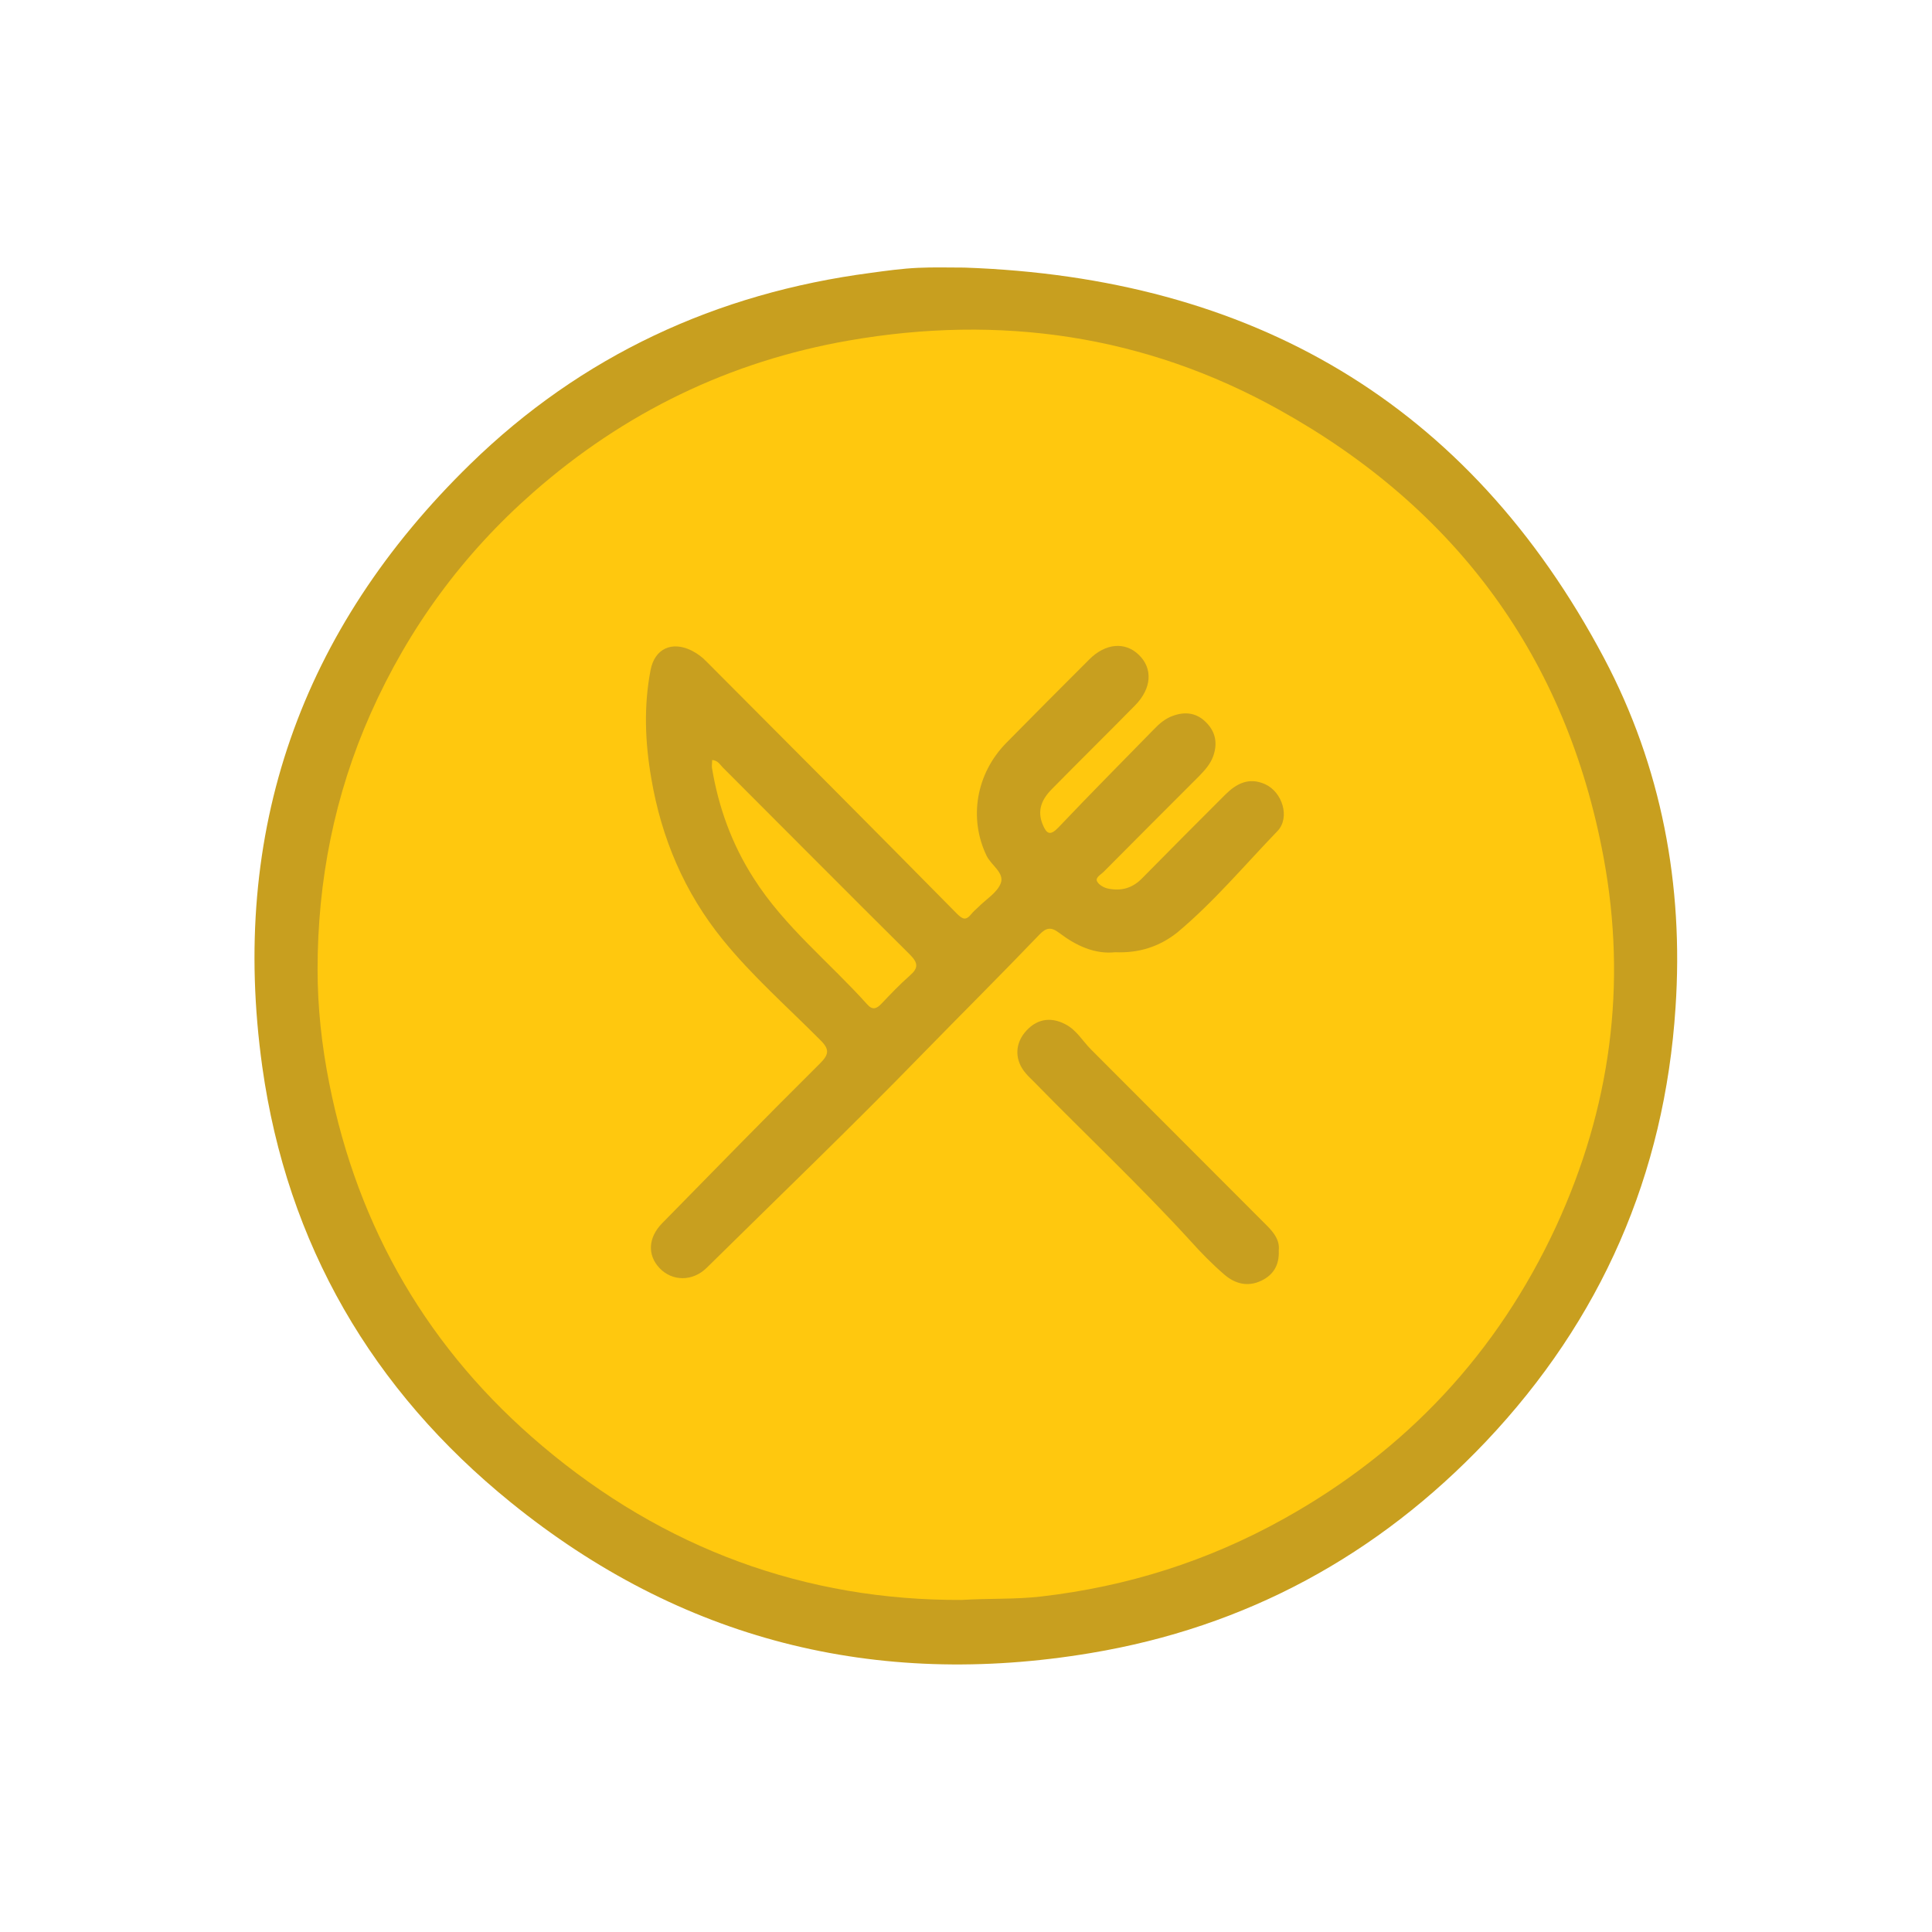
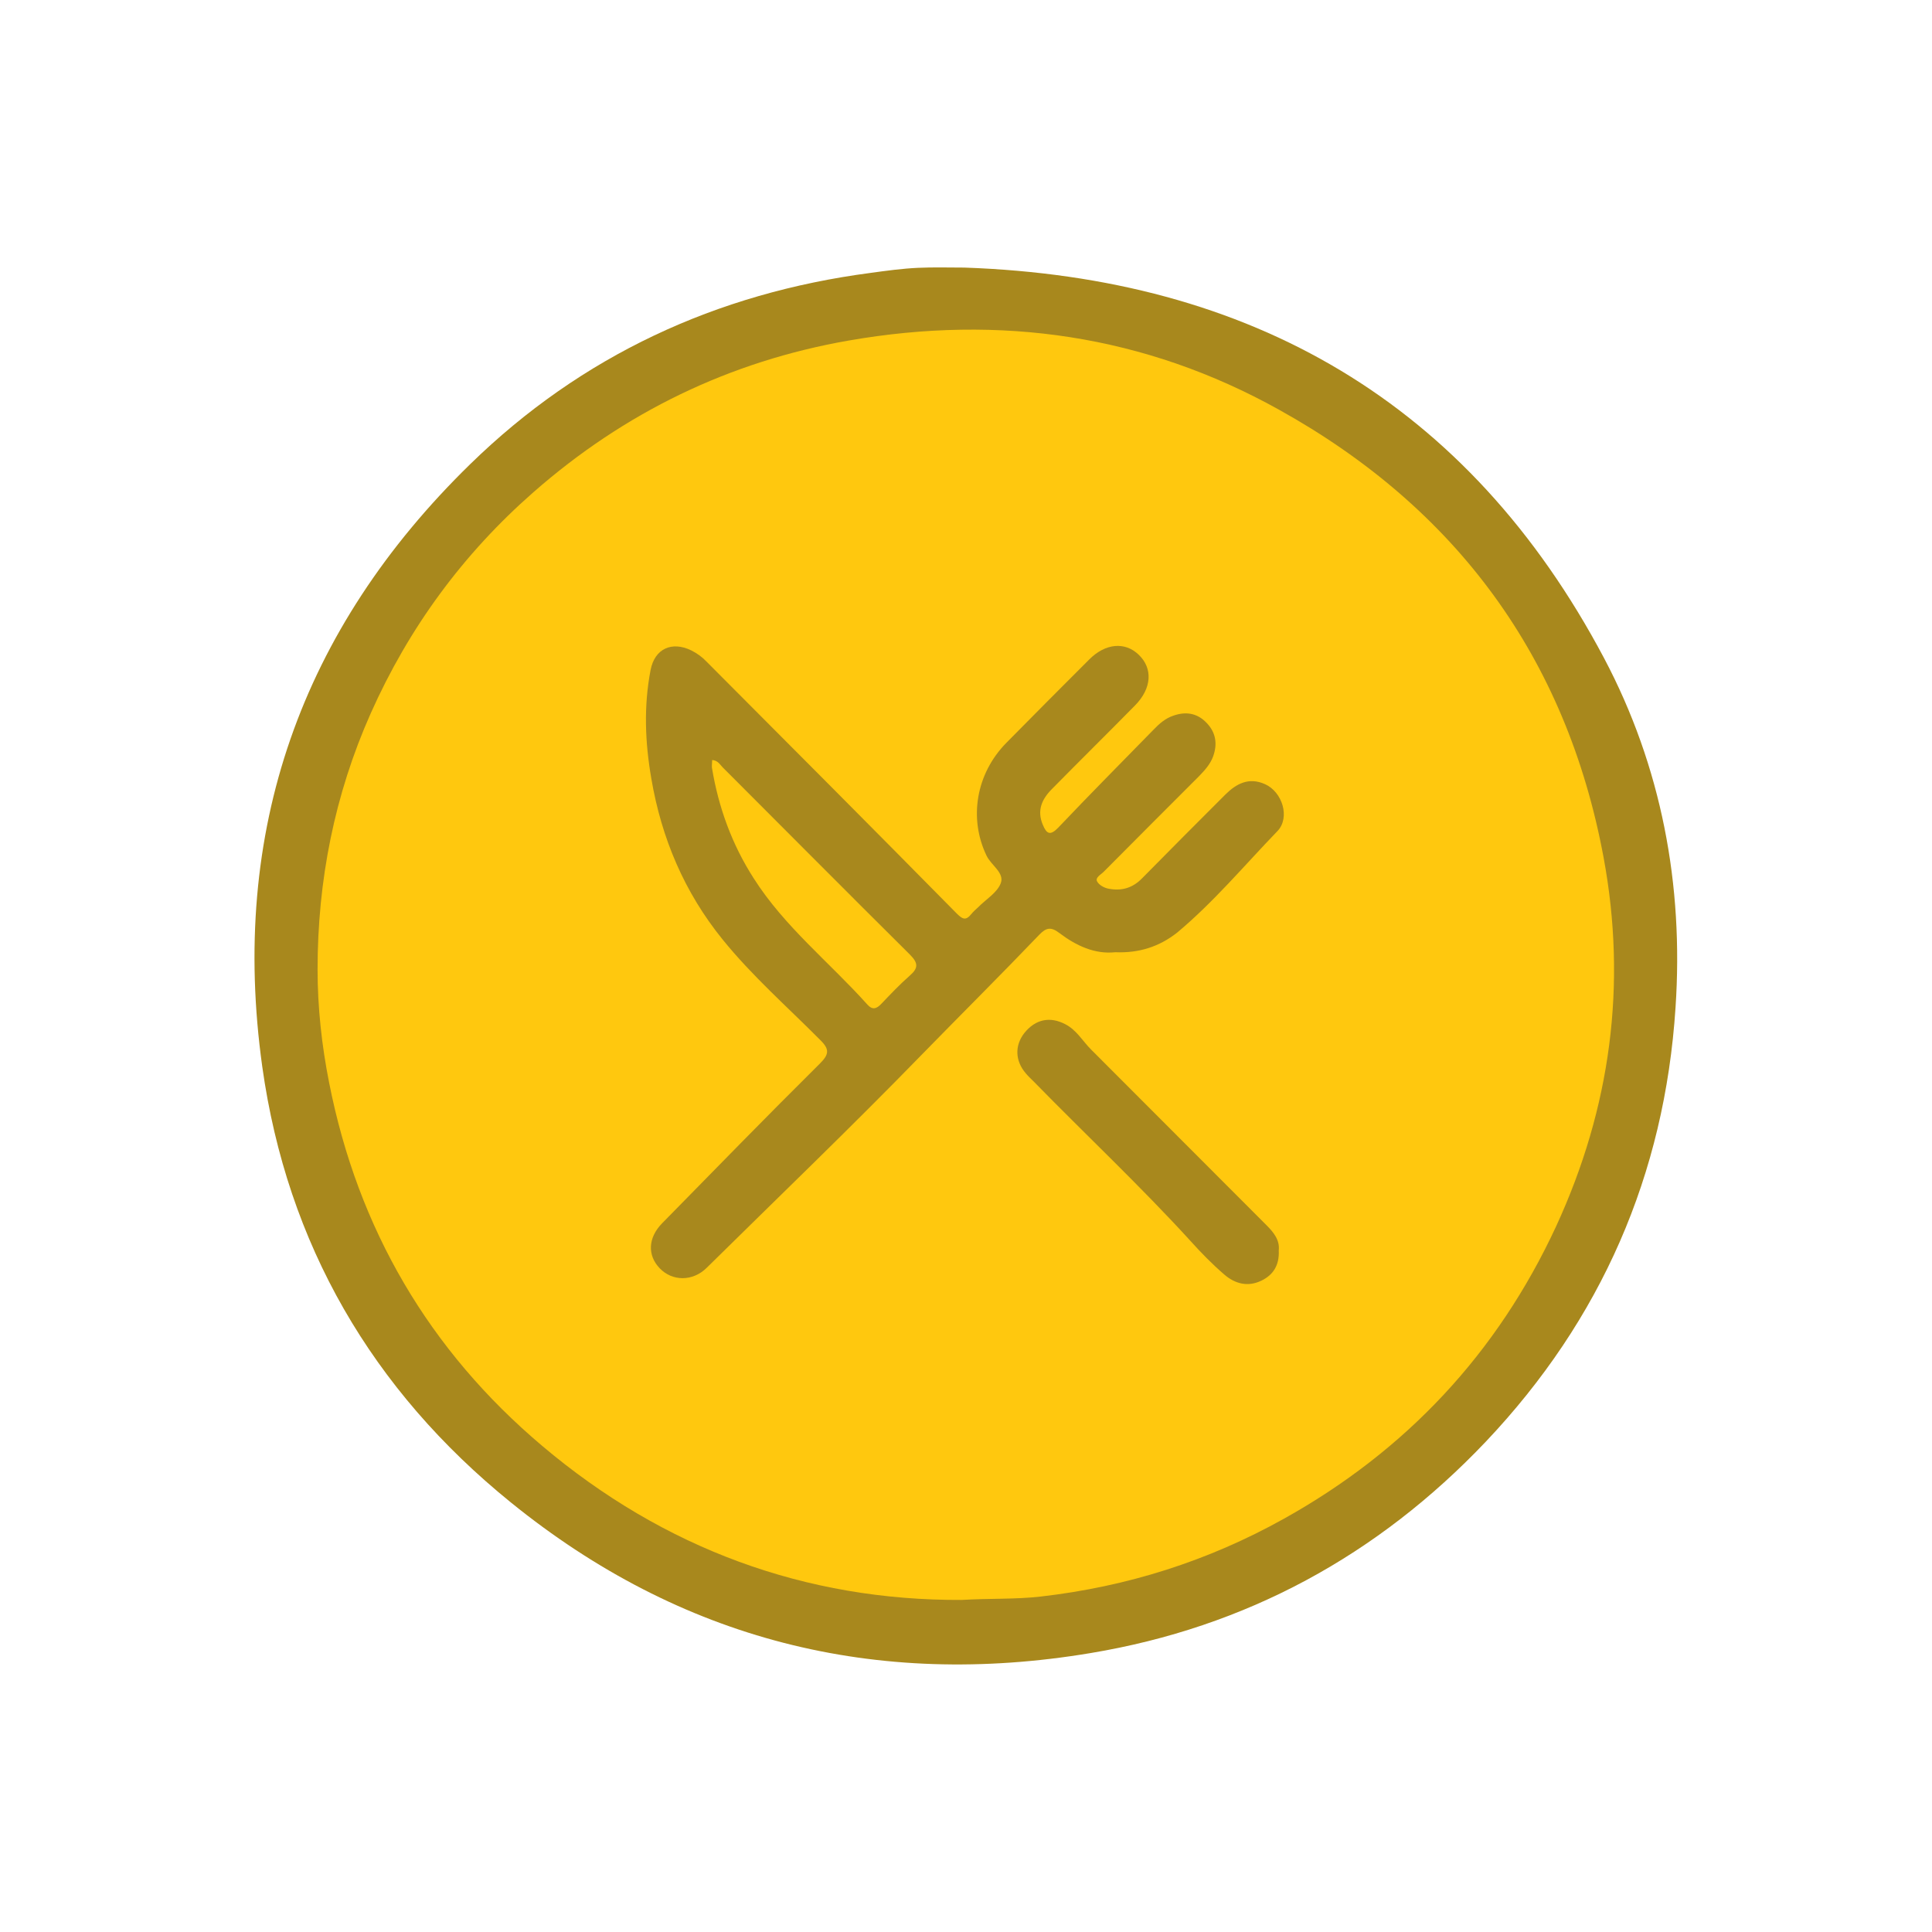
<svg xmlns="http://www.w3.org/2000/svg" version="1.1" id="Layer_1" x="0px" y="0px" viewBox="0 0 800 800" style="enable-background:new 0 0 800 800;" xml:space="preserve">
  <style type="text/css">
- 	.st0{fill:#C89F1F;}
+ 	.st0{fill:#A8881D;}
	.st1{fill:#FFC80E;}
</style>
  <g id="restaurant">
    <path class="st0" d="M399.3,110.8c118.6,4.1,208.7,55.7,264.9,161.7c23.8,45,33,94,29.6,144.7c-4.5,69.2-30.8,129.3-78.5,179.7   c-44.8,47.2-99.4,76.9-163.7,87.6c-89.1,14.9-169.8-5.4-240.1-62.4c-57.4-46.5-92.6-106.9-102.9-180.4   c-13.6-97.5,16-181.1,86.1-249.5c46-44.9,101.9-70.8,165.8-79.2c6.5-0.9,13.1-1.8,19.6-2.1C386.6,110.6,393,110.8,399.3,110.8z" />
    <path class="st1" d="M398.2,662.5c-64.6,0.3-123.3-21.2-173.7-63.8c-46.8-39.5-76.3-89.9-88.2-150.3c-3.1-15.6-4.8-31.3-4.8-47   c0-36.7,7-72.3,22-106c15.8-35.5,38.3-66.1,67.4-91.6c37.6-33,81.2-54.2,130.6-62.8c62.6-10.9,122.6-2.3,178.2,28.7   C602.9,210.4,648.6,272.2,664,355c9.8,52.8,2.9,103.8-19.6,152.7c-24.4,52.7-62.2,93-112.8,121.2c-31.4,17.5-64.9,28.1-100.7,32.2   C420.4,662.3,410.2,661.8,398.2,662.5z" />
    <path class="st0" d="M461.8,394.3c-8.5,0.9-16.2-2.7-23.2-8c-3.4-2.6-5.4-2.2-8.2,0.7c-16.1,16.8-32.6,33.2-48.9,49.9   c-29.1,29.9-59.2,58.8-88.9,88.1c-5.8,5.7-14.2,5.6-19.4,0.2c-5.2-5.4-4.9-12.7,1-18.7c21.7-22.1,43.3-44.3,65.3-66.1   c3.8-3.8,4.1-5.9,0.1-9.8c-13.6-13.7-28.2-26.5-40.4-41.6c-15.8-19.5-25.3-41.9-29.5-66.6c-2.6-15-3.2-30-0.3-45   c1.7-8.8,8.8-12,16.8-8.1c2.4,1.2,4.5,2.7,6.3,4.6c34.6,34.7,69.2,69.4,103.6,104.3c2.5,2.5,3.8,3.1,6.1,0.3c0.8-1,1.8-1.9,2.8-2.8   c3.2-3.3,7.9-6,9.4-10c1.6-4.3-4-7.4-5.9-11.4c-7.4-15.4-4.4-33.9,8.2-46.7c11.4-11.6,22.9-23.1,34.4-34.6   c6.6-6.6,14.7-7.4,20.4-1.9c5.9,5.6,5.5,13.9-1.5,21c-11.4,11.6-23,23-34.4,34.6c-4.2,4.2-6.3,8.9-3.8,14.8   c1.6,3.9,3.1,4.6,6.4,1.2c13-13.7,26.3-27.1,39.5-40.6c2.3-2.4,4.8-4.6,8-5.7c5.2-1.9,10-1.2,13.9,2.9c3.9,4,4.6,8.8,2.7,14   c-1.2,3.2-3.4,5.6-5.7,8c-13.2,13.2-26.4,26.4-39.6,39.7c-1.2,1.2-3.6,2.4-2.7,4c0.8,1.5,3,2.7,4.8,3c5.2,1,9.8-0.2,13.8-4.3   c11.4-11.6,22.9-23.1,34.4-34.6c4.6-4.6,9.8-7.4,16.5-4.4c7.2,3.2,10.5,13.8,5.2,19.4c-13.7,14.2-26.4,29.4-41.6,42.1   C480,392,471.7,394.7,461.8,394.3z" />
    <path class="st0" d="M529.5,517.8c0.3,6-2.2,10.1-7.2,12.5c-5.6,2.7-10.9,1.3-15.3-2.5c-5-4.3-9.6-9-14-13.9   c-20.9-22.9-43.4-44-65-66.1c-1.1-1.1-2.2-2.1-3.2-3.3c-4.5-5.2-4.7-11.6-0.6-16.8c4.6-5.7,10.6-6.9,16.9-3.6   c4.7,2.4,7.2,7,10.7,10.5c24.2,24.2,48.4,48.5,72.6,72.7C527.4,510.3,530,513.5,529.5,517.8z" />
    <path class="st1" d="M294.9,314.7c2.4,0.2,3.2,1.9,4.4,3.1c25.8,25.8,51.5,51.7,77.4,77.4c3.5,3.5,3.7,5.6,0,8.8   c-4.1,3.6-7.9,7.6-11.7,11.6c-2,2.1-3.7,2.8-5.9,0.3c-15.6-17.4-34.3-32.2-47-52.2c-9-14-14.6-29.4-17.3-45.8   C294.7,316.9,294.9,315.8,294.9,314.7z" />
  </g>
</svg>
